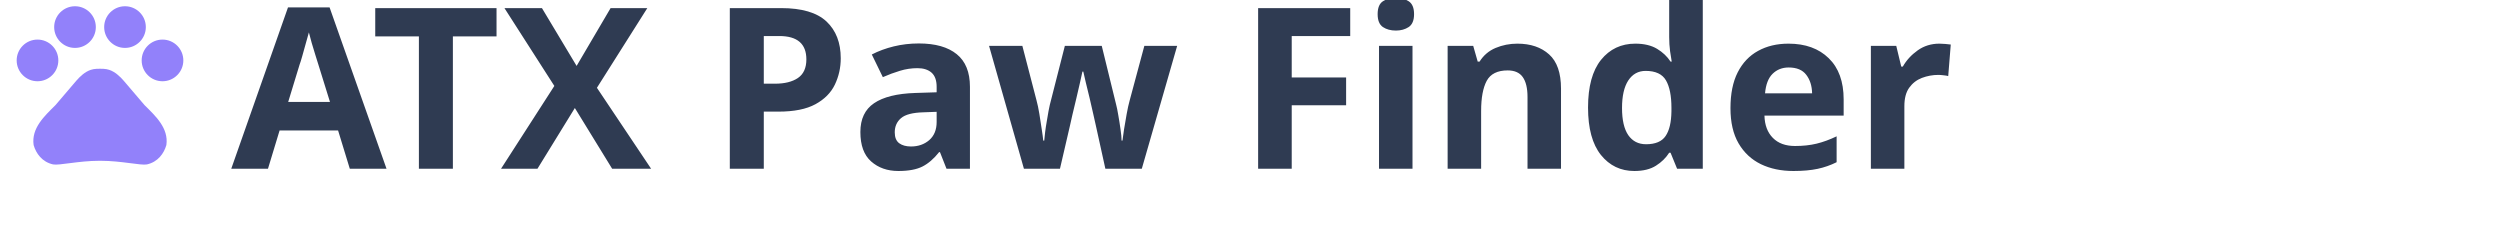
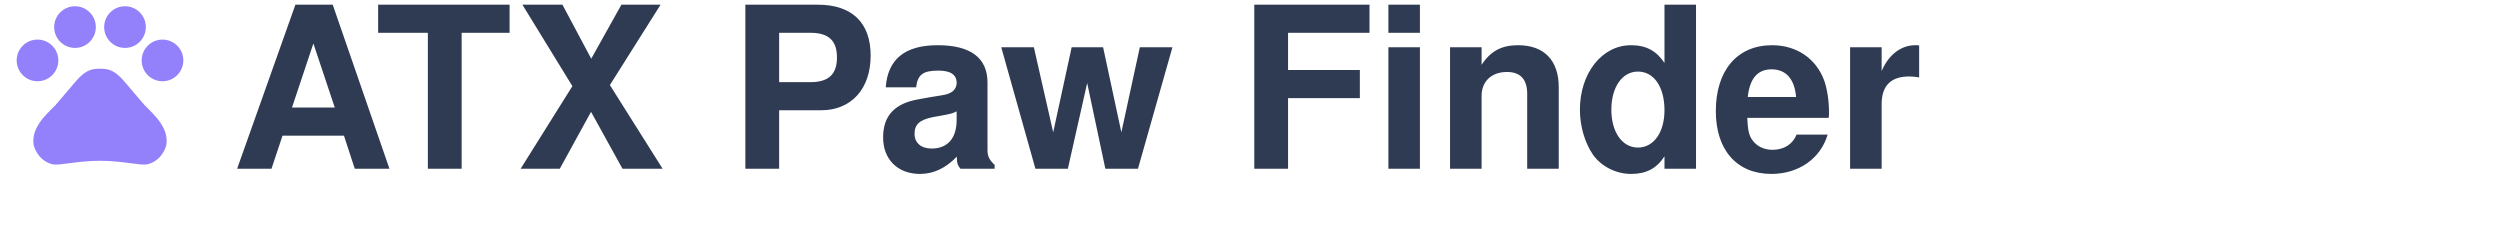
<svg xmlns="http://www.w3.org/2000/svg" width="400px" height="36px" viewBox="0 0 400 36" version="1.1">
  <defs />
  <g id="Symbols" stroke="none" stroke-width="1" fill="none" fill-rule="evenodd">
    <g id="logo" transform="translate(-2, -1)">
      <g id="Logo" transform="translate(3, -2)">
        <g id="Group">
          <g id="ic_pets_48px" transform="translate(-1, 0)">
            <circle id="Oval" fill="#9281FA" fill-rule="nonzero" cx="6" cy="12.667" r="3.333" />
            <circle id="Oval" fill="#9281FA" fill-rule="nonzero" cx="12" cy="7.333" r="3.333" />
            <circle id="Oval" fill="#9281FA" fill-rule="nonzero" cx="20" cy="7.333" r="3.333" />
            <circle id="Oval" fill="#9281FA" fill-rule="nonzero" cx="26" cy="12.667" r="3.333" />
            <path d="M23.12,19.813 C21.953,18.46 20.98,17.293 19.813,15.94 C19.193,15.22 18.413,14.493 17.487,14.18 C17.347,14.133 17.2,14.093 17.047,14.067 C16.707,14 16.347,14 16,14 C15.653,14 15.293,14 14.953,14.067 C14.807,14.093 14.66,14.133 14.513,14.18 C13.587,14.493 12.807,15.22 12.187,15.94 C11.02,17.293 10.047,18.46 8.88,19.813 C7.133,21.553 4.993,23.493 5.38,26.207 C5.767,27.56 6.74,28.92 8.493,29.307 C9.467,29.5 12.573,28.727 15.88,28.727 C15.92,28.727 15.96,28.733 16,28.733 C16.04,28.733 16.08,28.727 16.12,28.727 C19.427,28.727 22.533,29.5 23.507,29.307 C25.253,28.92 26.227,27.567 26.62,26.207 C27.007,23.493 24.873,21.553 23.12,19.813 L23.12,19.813 Z" id="Shape" fill="#9281FA" fill-rule="nonzero" />
            <polygon id="Shape" points="0 0 32 0 32 32 0 32" />
          </g>
-           <text id="Paw-Finder" font-family="NexaRustSans-Black, Nexa Rust Sans" font-size="36" font-weight="700" line-spacing="36" fill="#2F3B52">
+           <text id="Paw-Finder" font-family="NexaRustSans-Black, Nexa Rust Sans, Helvetica Neue, Helvetica, sans-serif" font-size="36" font-weight="700" line-spacing="36" fill="#2F3B52" style="text-transform: uppercase;">
            <tspan x="36" y="30">ATX Paw Finder</tspan>
          </text>
        </g>
      </g>
    </g>
  </g>
</svg>
